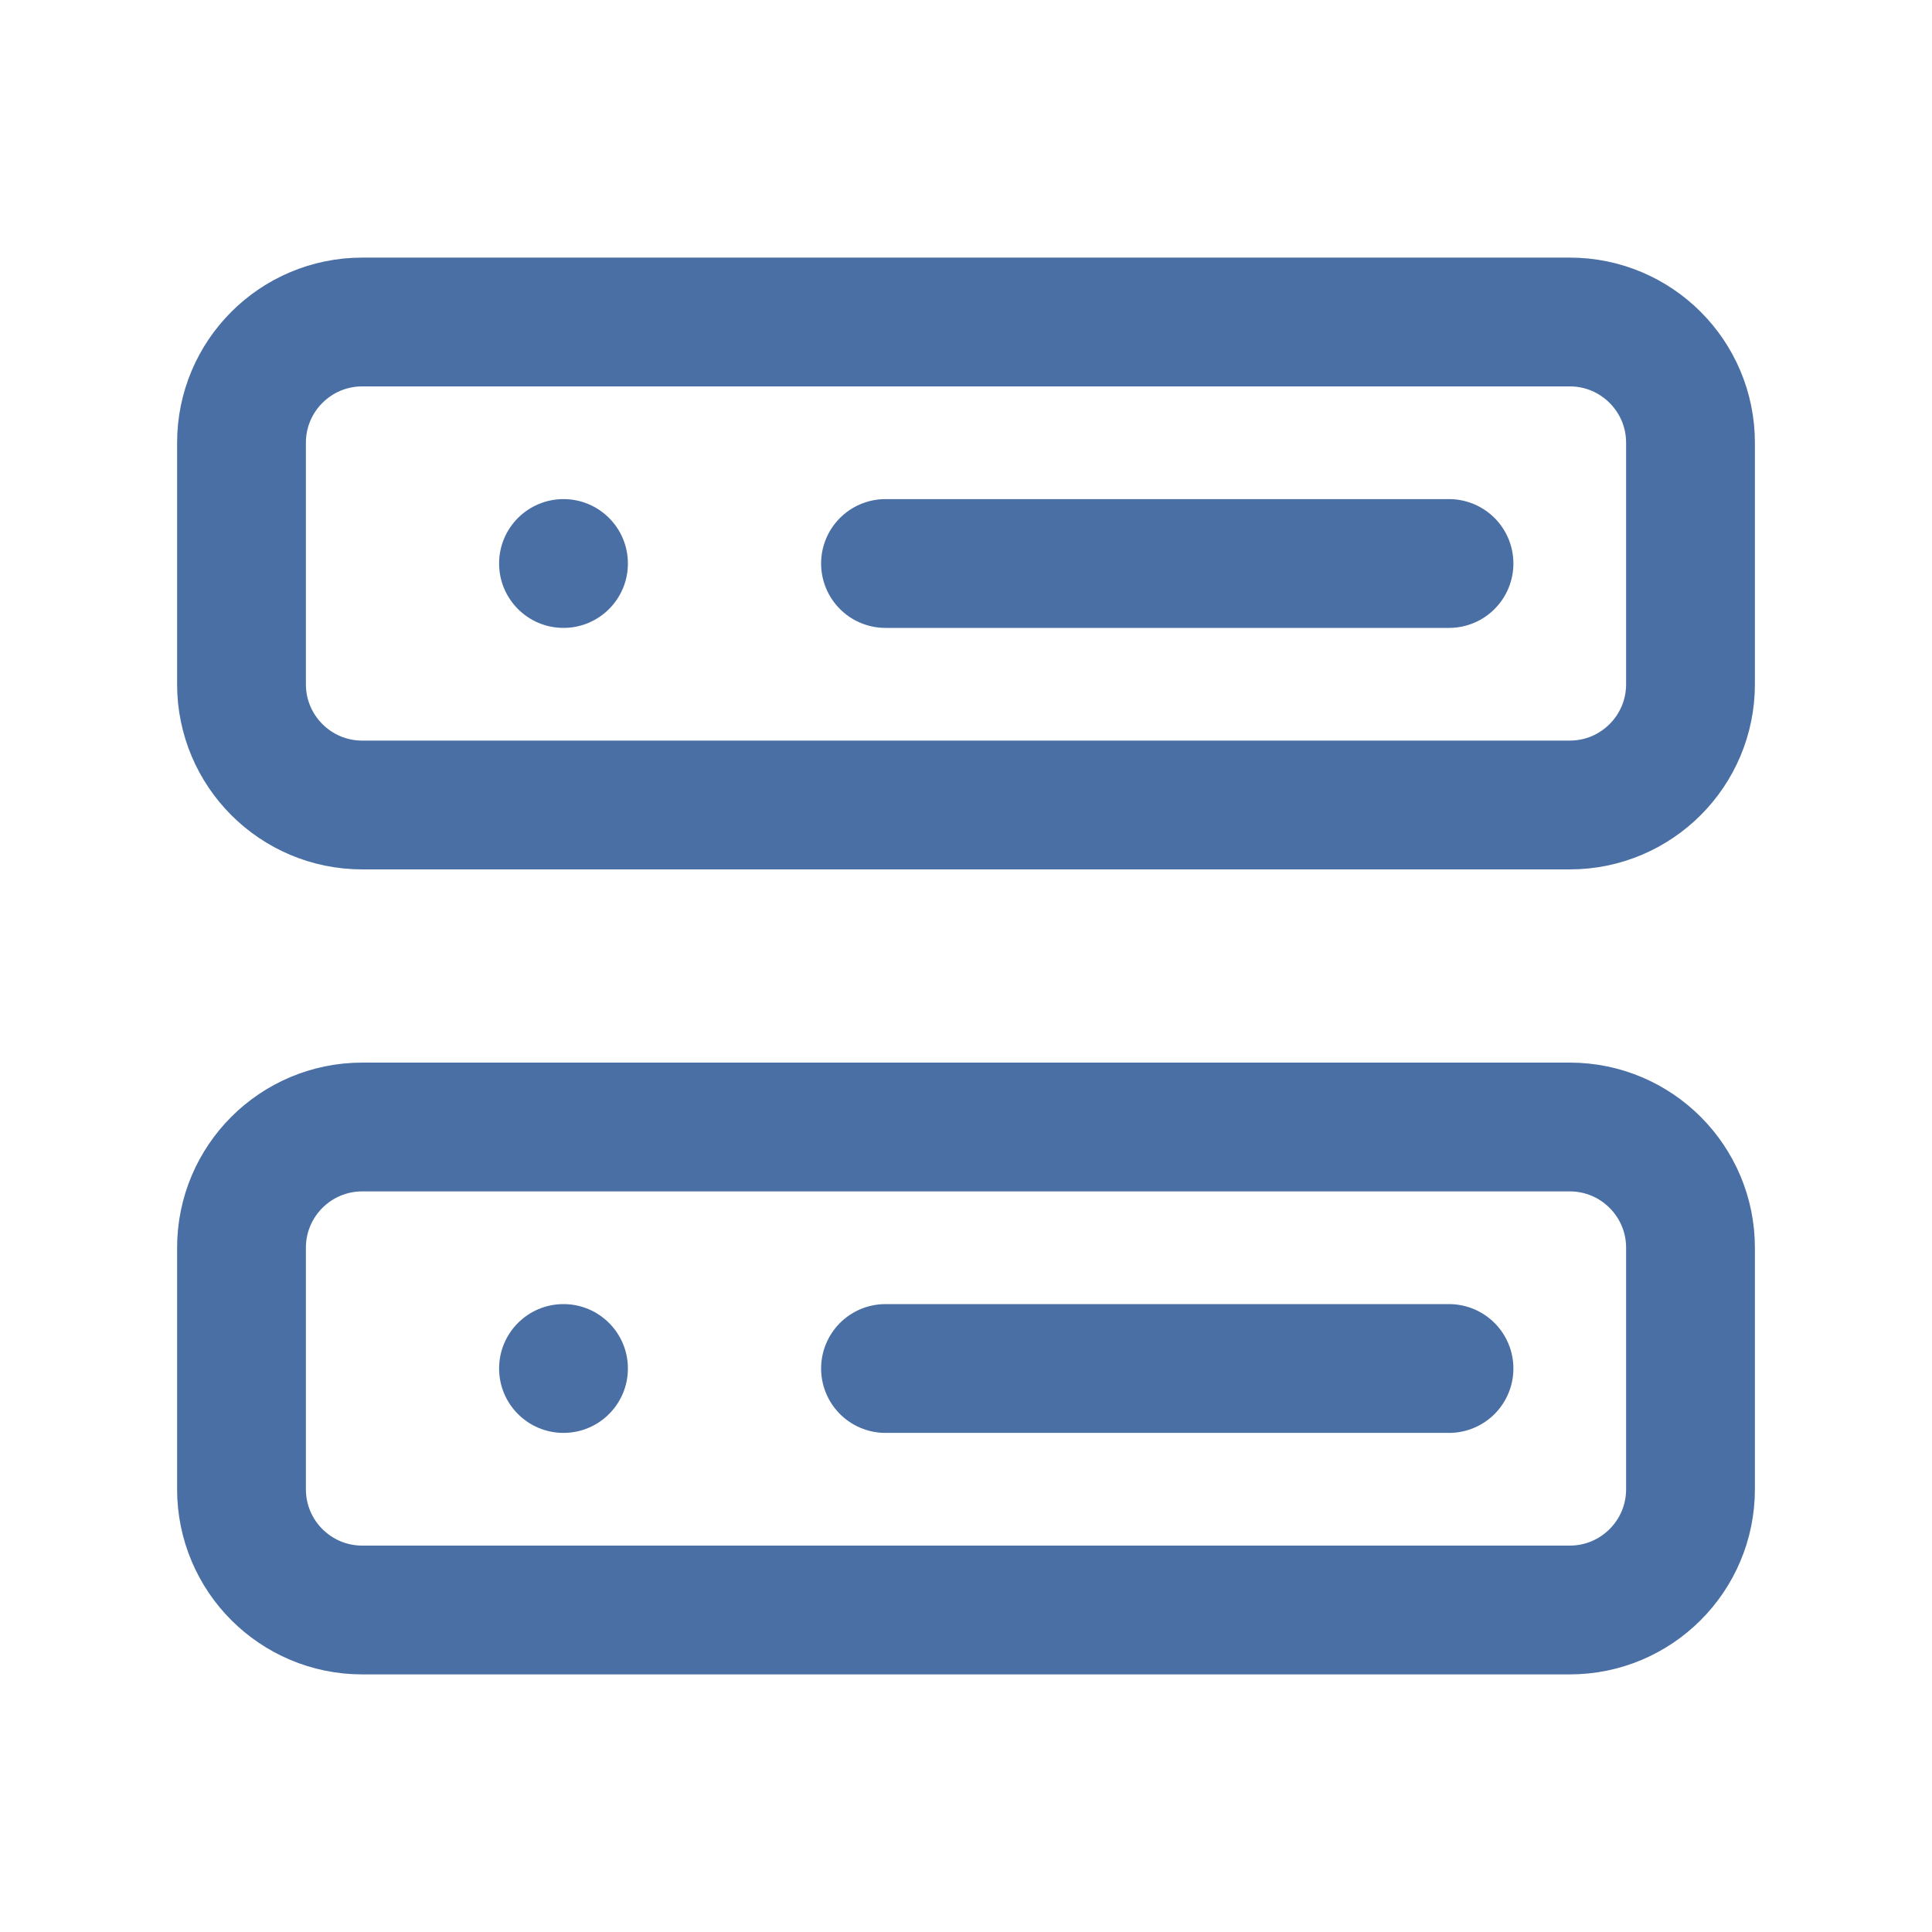
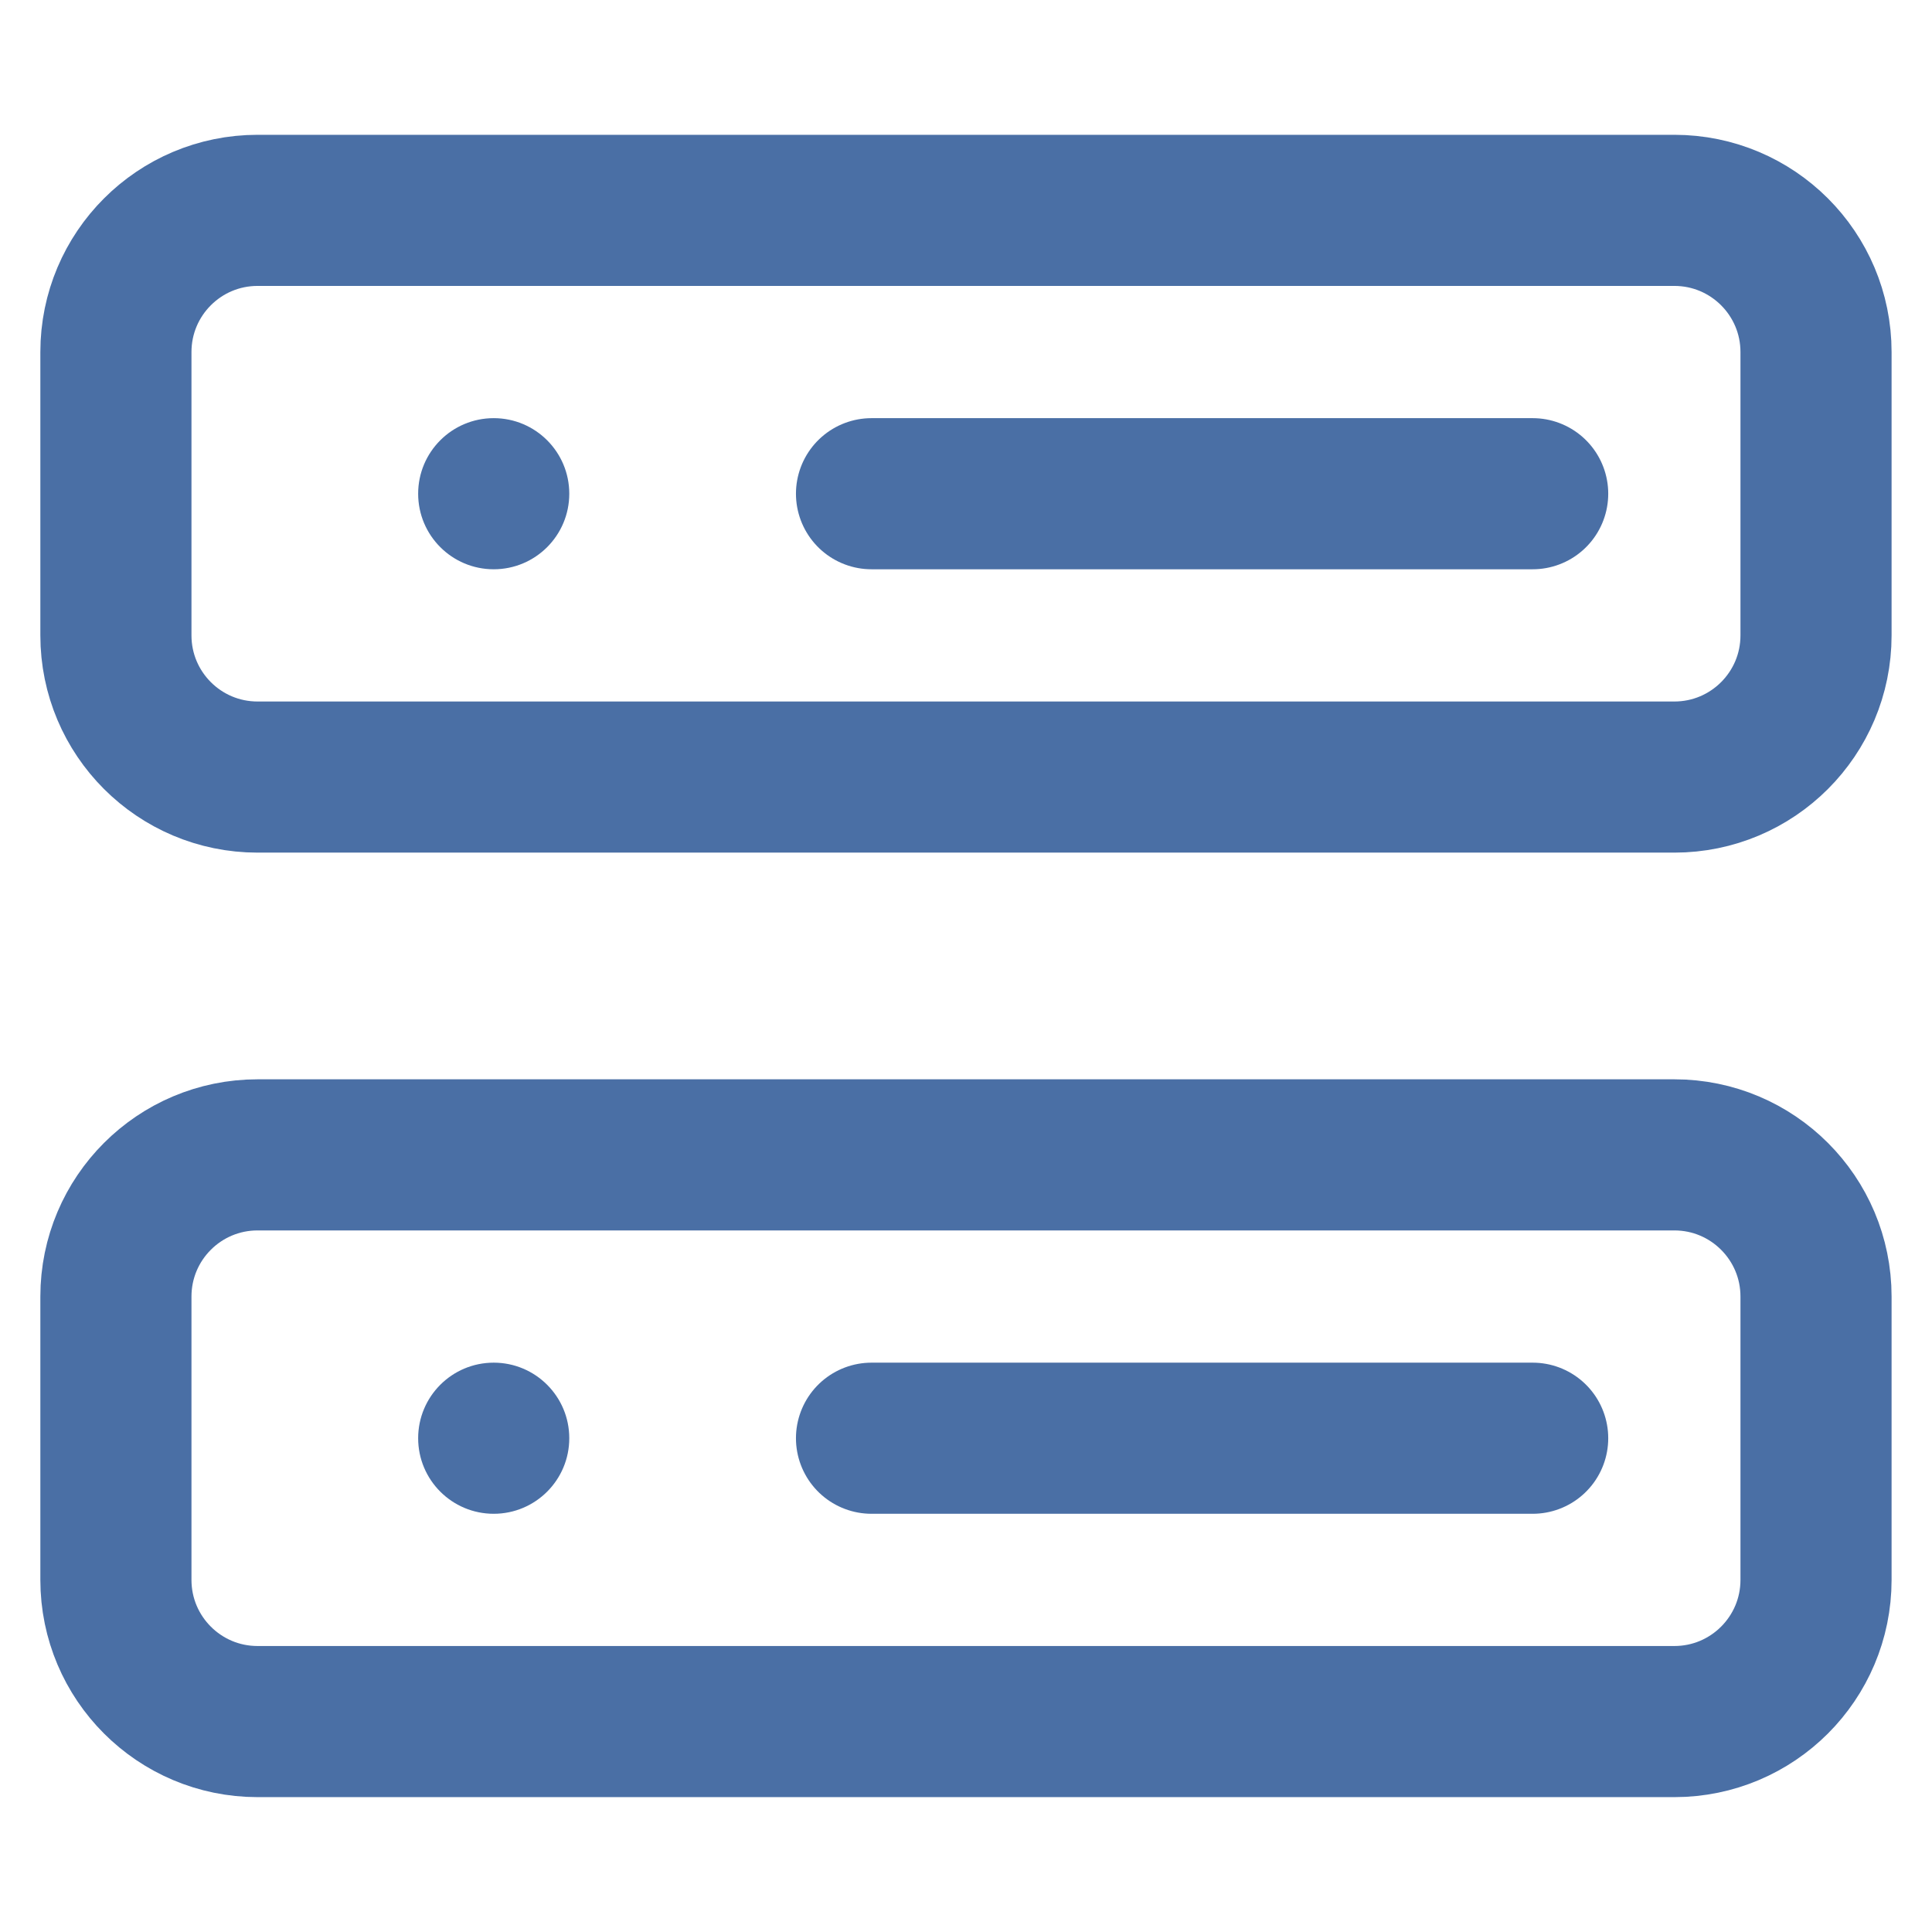
<svg xmlns="http://www.w3.org/2000/svg" viewBox="0 0 24 24" fill="none" stroke="#4A6FA5" stroke-width="1.6" stroke-linecap="round" stroke-linejoin="round">
-   <rect x="3" y="4" width="18" height="6" rx="1.5" />
-   <rect x="3" y="14" width="18" height="6" rx="1.5" />
-   <circle cx="7" cy="7" r=".8" fill="#4A6FA5" stroke="none" />
-   <circle cx="7" cy="17" r=".8" fill="#4A6FA5" stroke="none" />
-   <path d="M11 7h7M11 17h7" />
+   <g transform="translate(-2.08 -2.08) scale(1.1733)">
+     <rect x="3" y="4" width="18" height="6" rx="1.5" />
+     <rect x="3" y="14" width="18" height="6" rx="1.5" />
+     <circle cx="7" cy="7" r=".8" fill="#4A6FA5" stroke="none" />
+     <circle cx="7" cy="17" r=".8" fill="#4A6FA5" stroke="none" />
+     <path d="M11 7h7M11 17h7" />
+   </g>
</svg>
